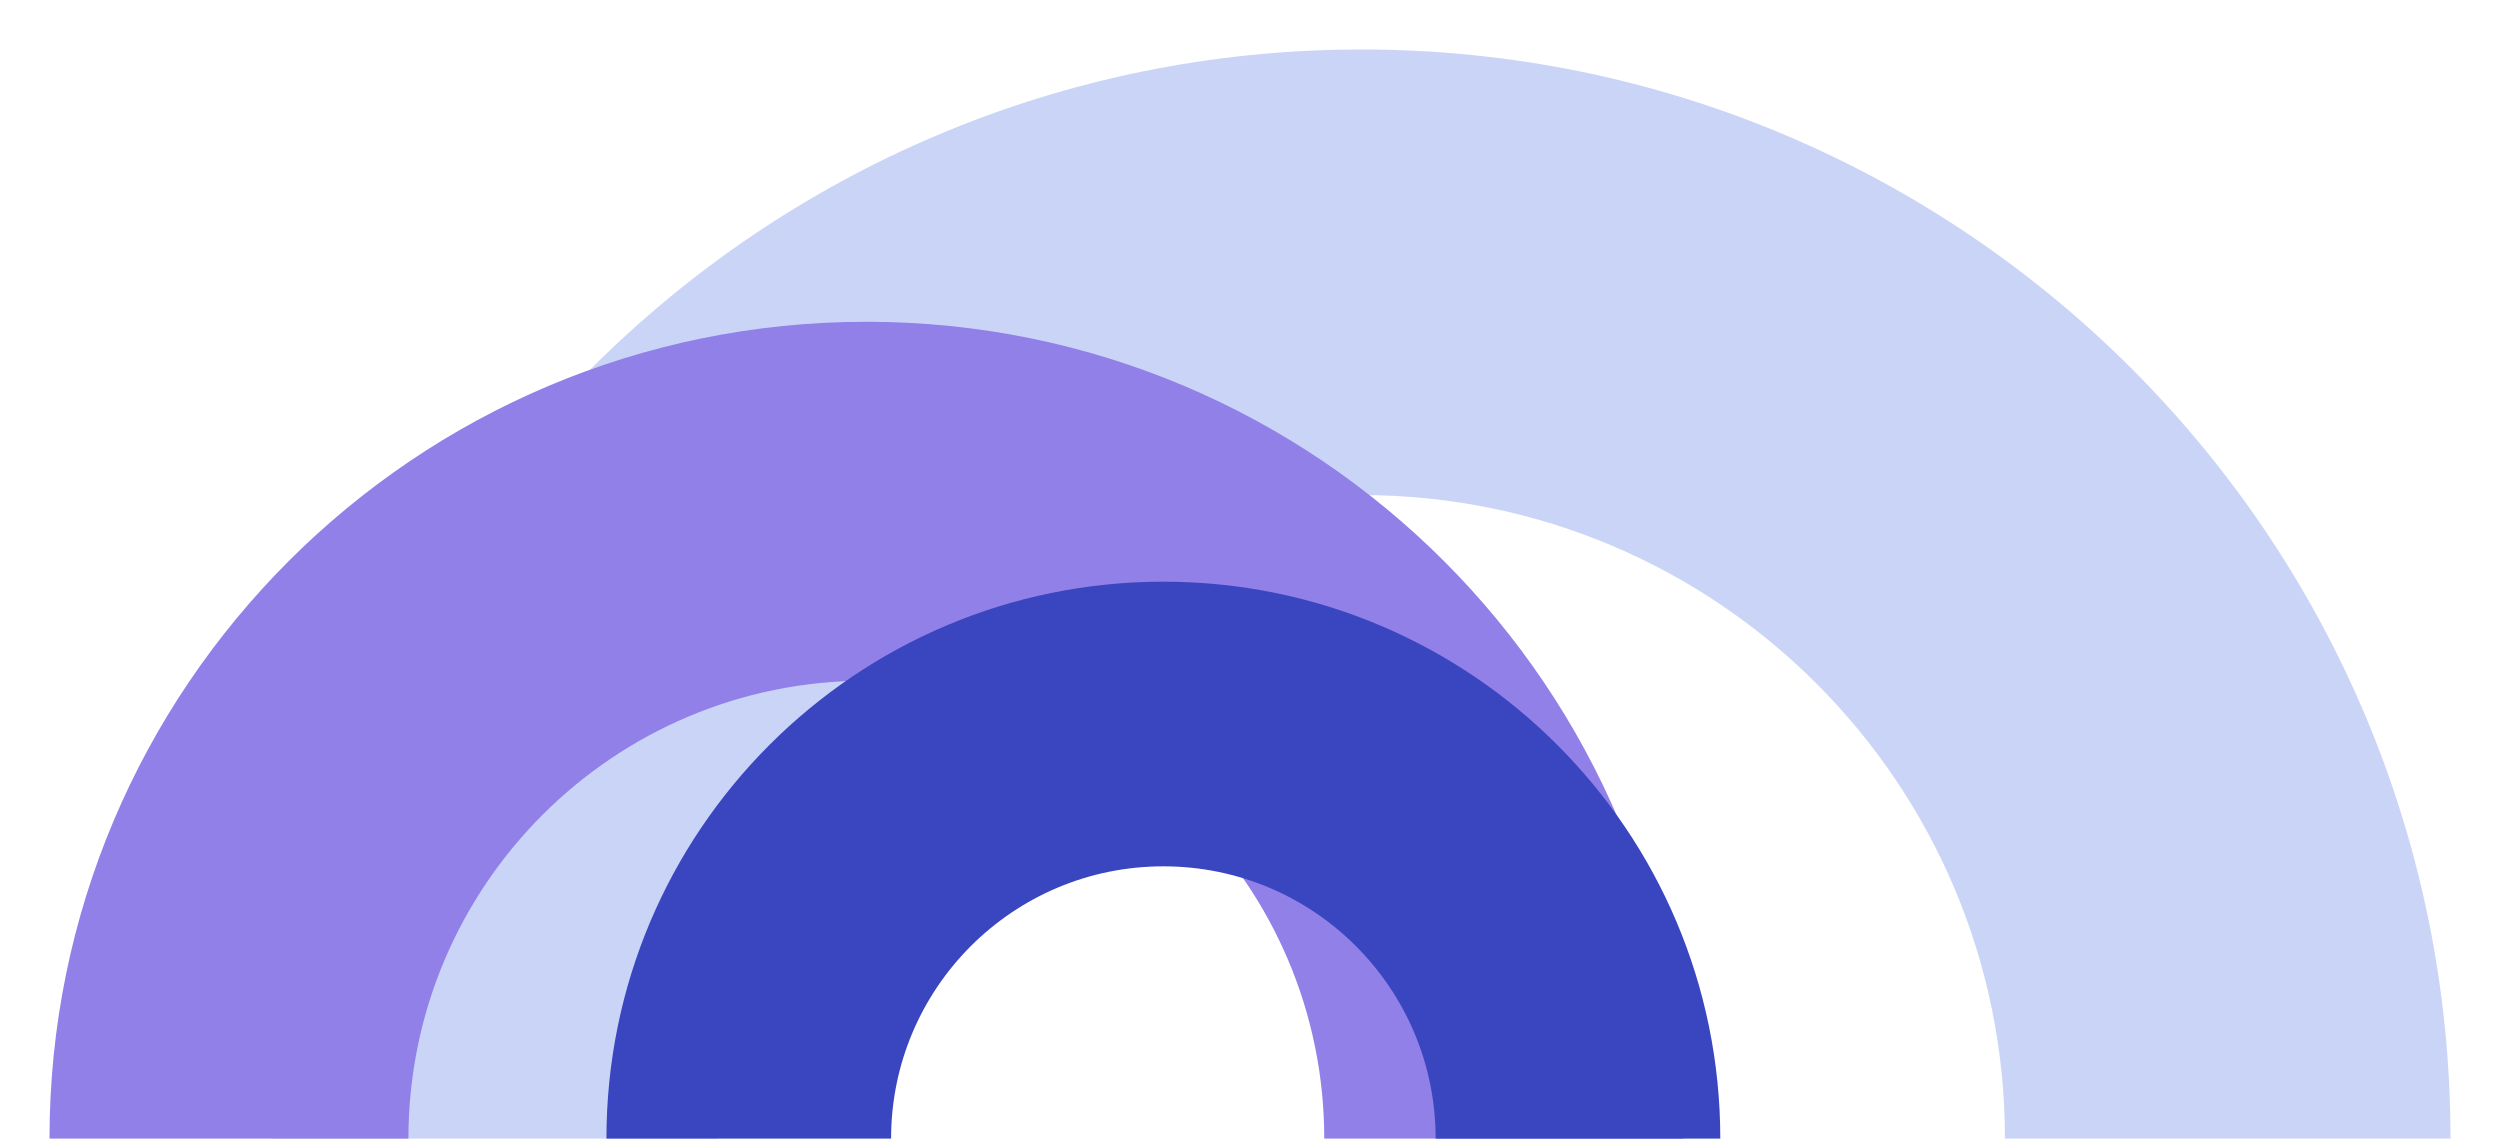
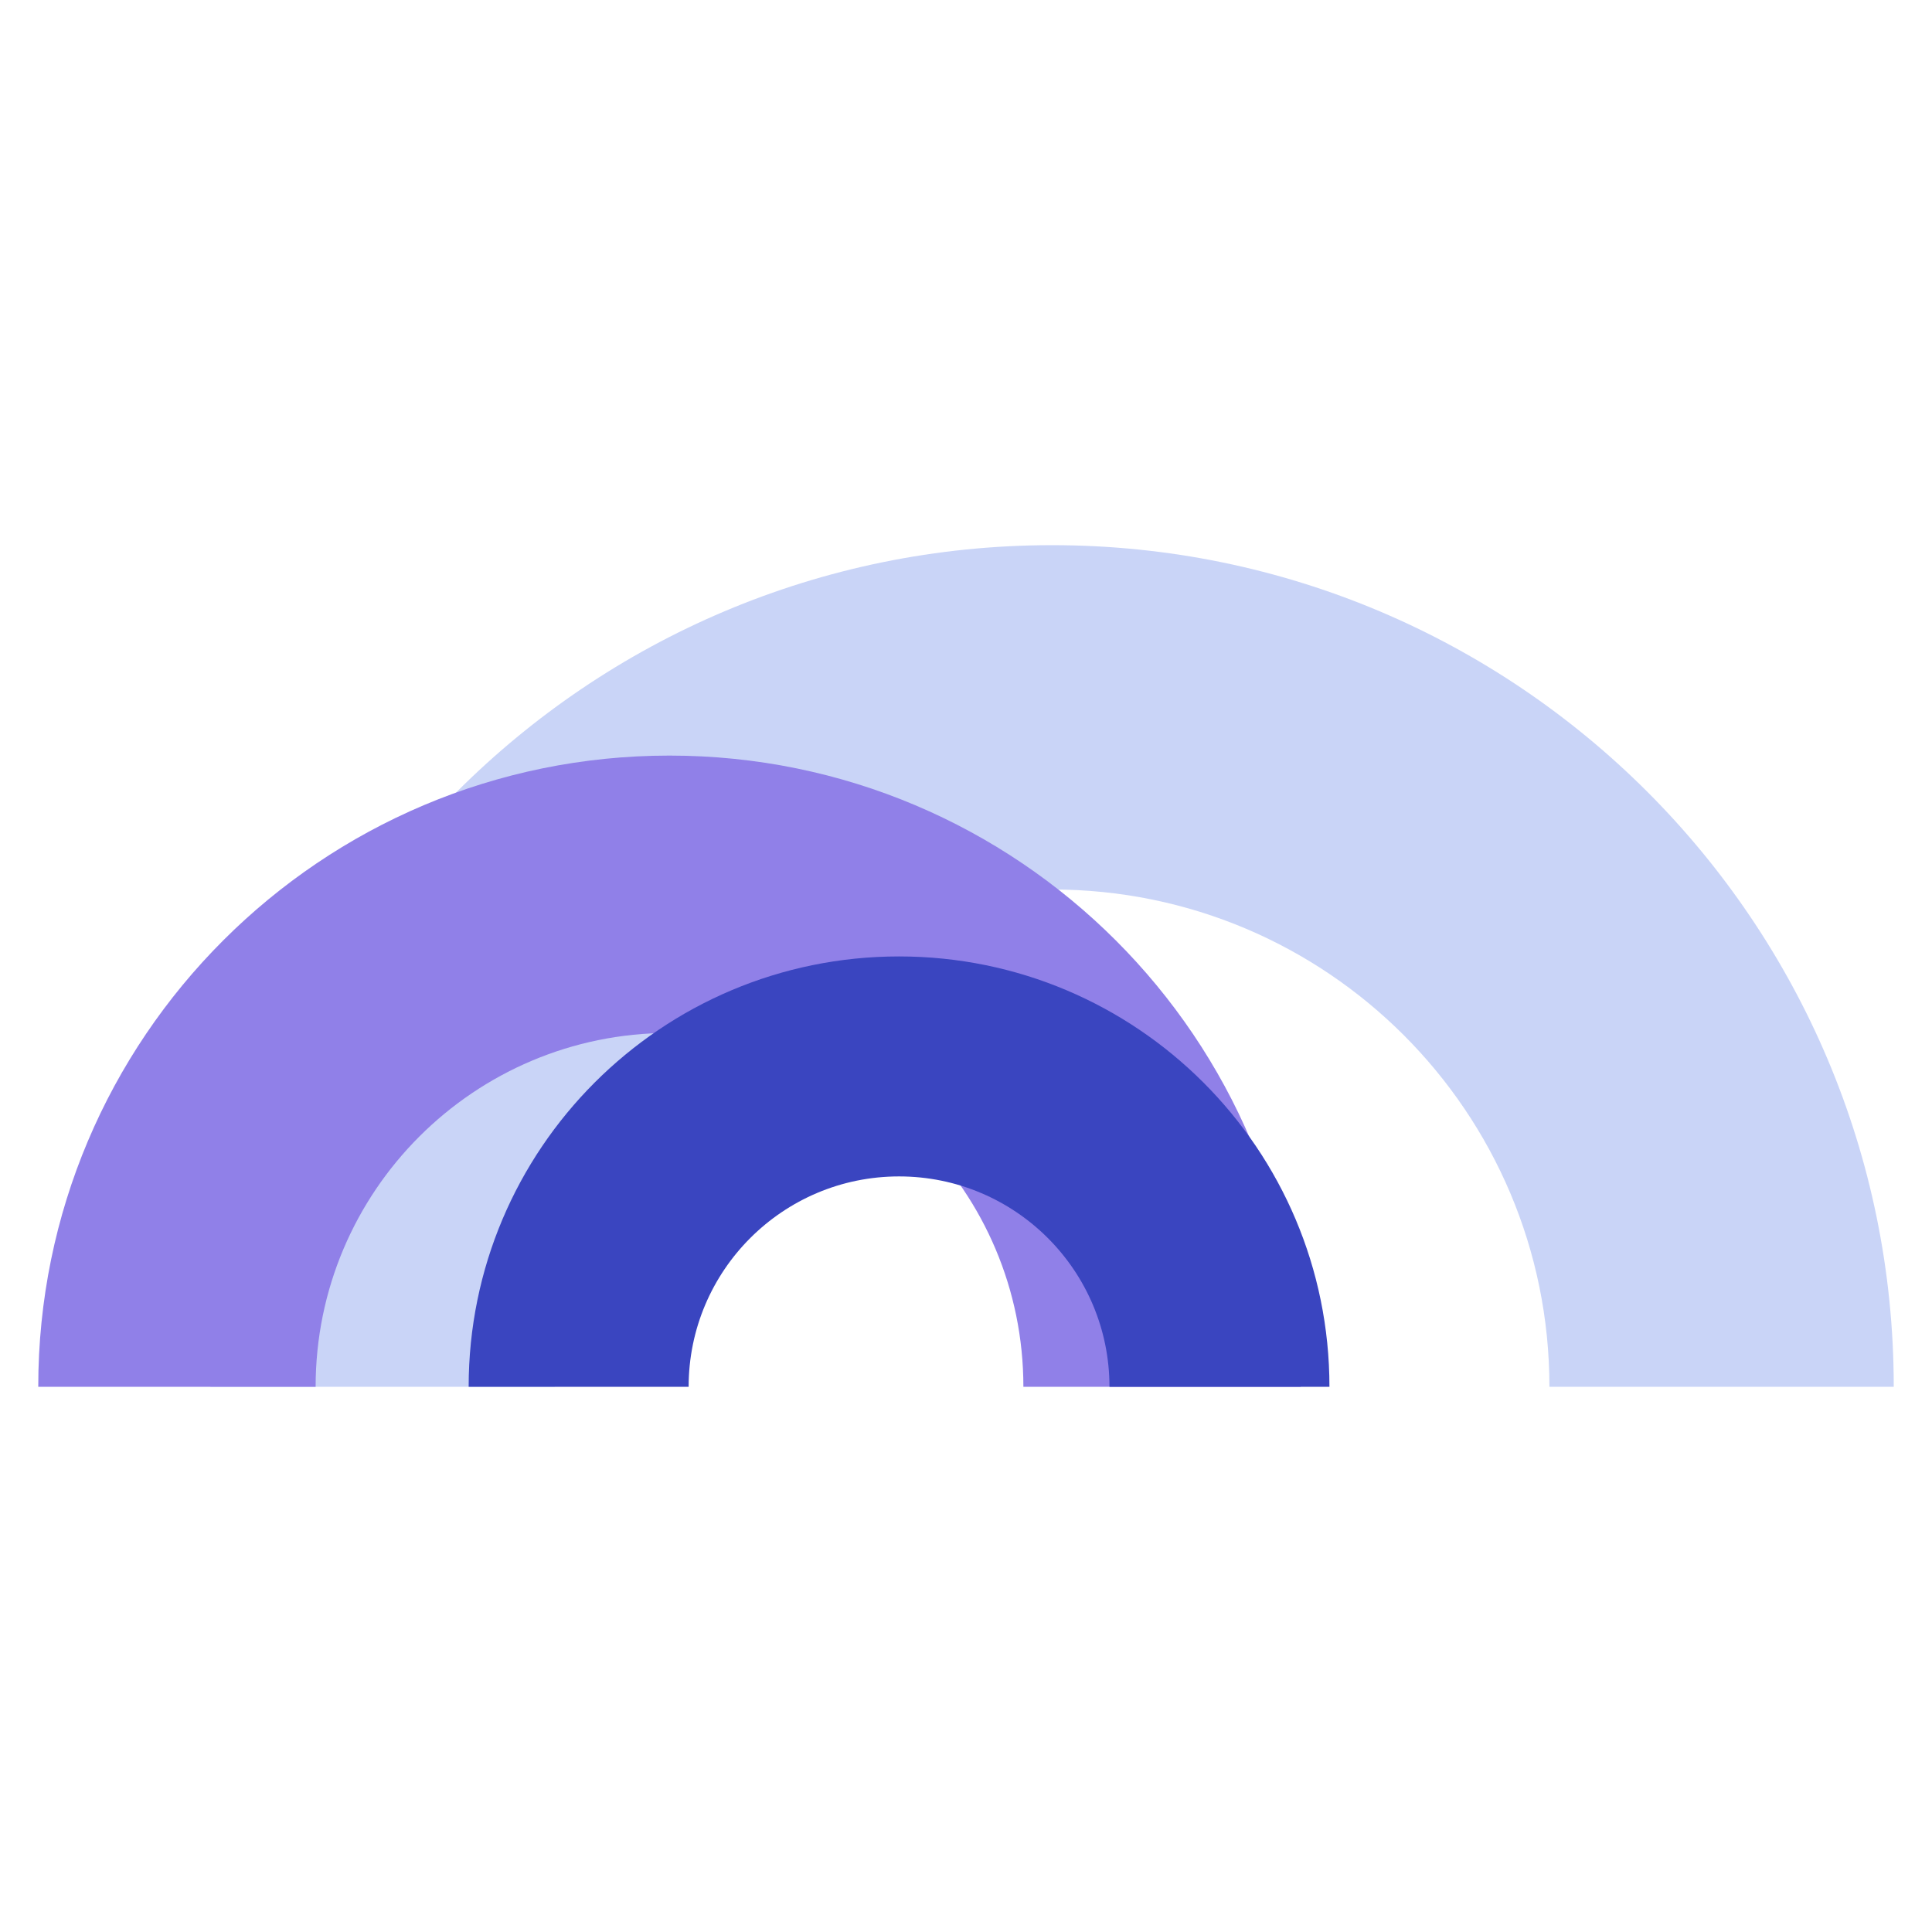
- <svg xmlns="http://www.w3.org/2000/svg" viewBox="0 0 101 46" role="img" aria-label="AI Empathy Lab mark">
-   <path d="M 11 46 A 44 44 0 0 1 99 46 L 81 46 A 26 26 0 0 0 29 46 Z" fill="#C9D4F7" />
-   <path d="M 2 46 A 33 33 0 0 1 68 46 L 53.5 46 A 18.5 18.5 0 0 0 16.5 46 Z" fill="#9080E8" />
-   <path d="M 24.5 46 A 22.5 22.5 0 0 1 69.5 46 L 58 46 A 11 11 0 0 0 36 46 Z" fill="#3A45C0" />
+ <svg xmlns="http://www.w3.org/2000/svg" viewBox="0 -26.5 101 101" role="img" aria-label="AI Empathy Lab mark">
+   <style>.b{fill:#C9D4F7}.m{fill:#9080E8}.f{fill:#3A45C0}@media (prefers-color-scheme: dark){.b{fill:#38406E}.m{fill:#8474DE}.f{fill:#E9EDF8}}</style>
+   <path class="b" d="M 11 46 A 44 44 0 0 1 99 46 L 81 46 A 26 26 0 0 0 29 46 Z" />
+   <path class="m" d="M 2 46 A 33 33 0 0 1 68 46 L 53.5 46 A 18.5 18.5 0 0 0 16.5 46 Z" />
+   <path class="f" d="M 24.5 46 A 22.5 22.5 0 0 1 69.5 46 L 58 46 A 11 11 0 0 0 36 46 Z" />
</svg>
